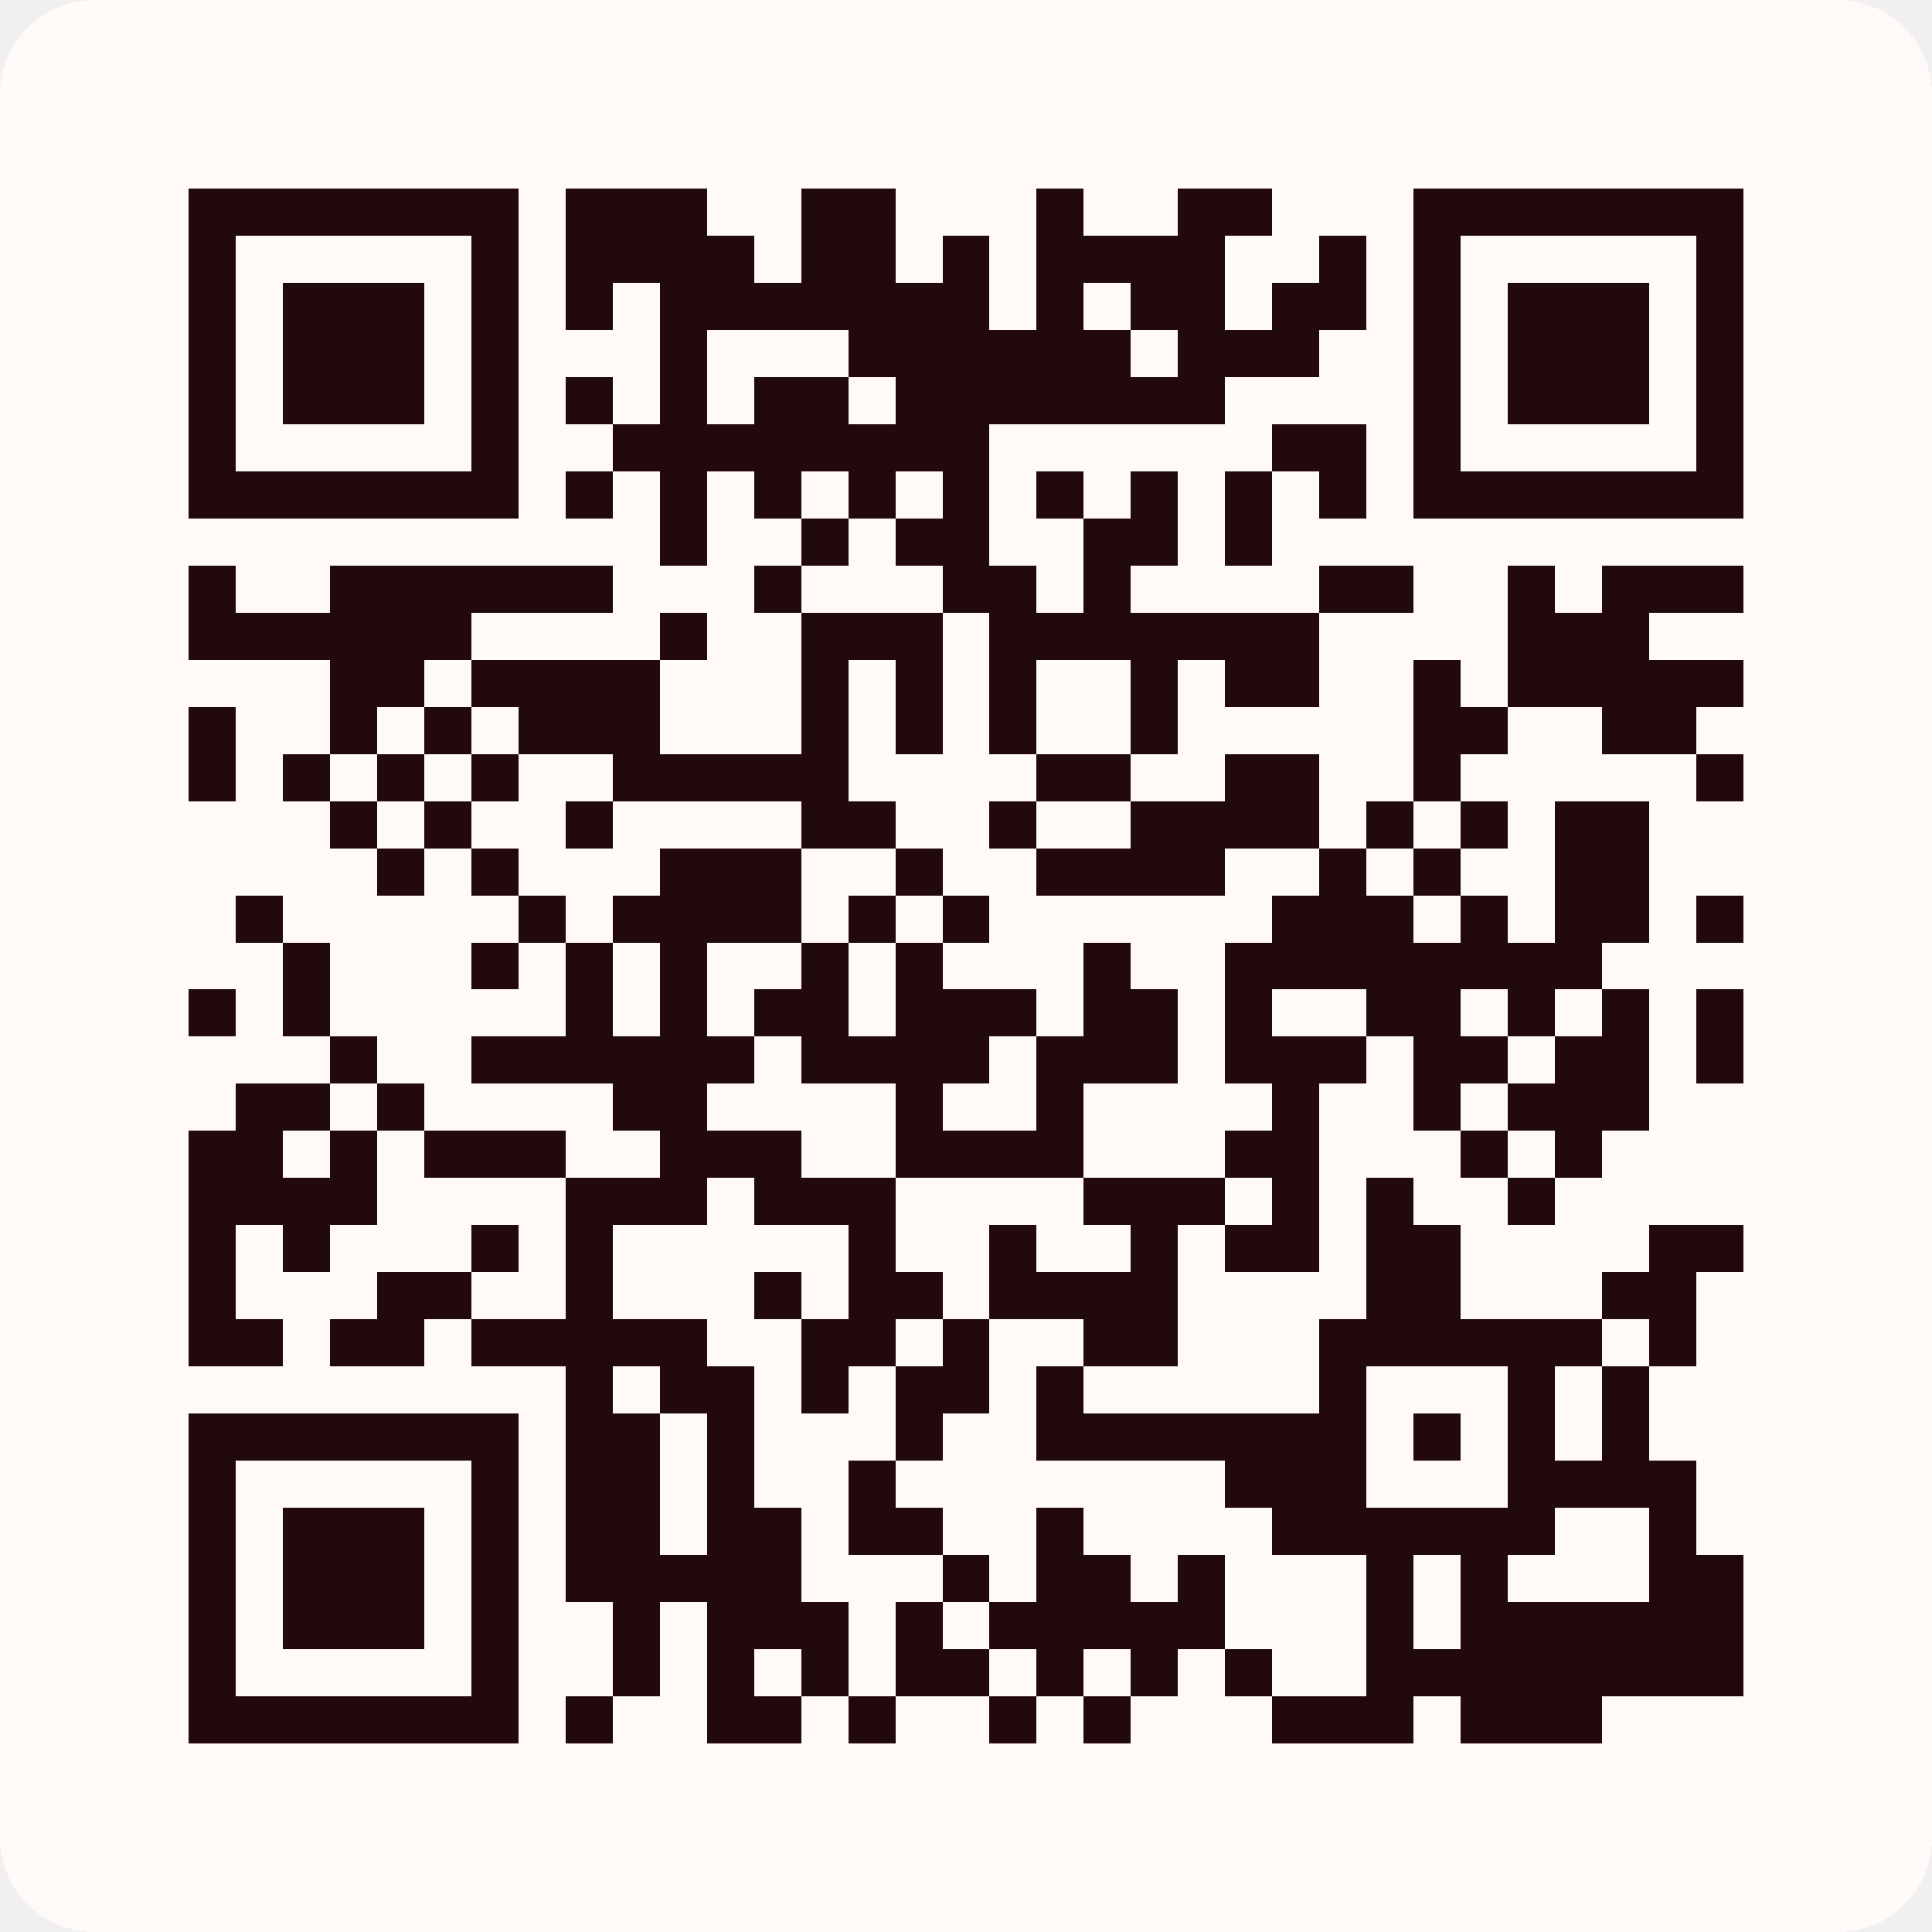
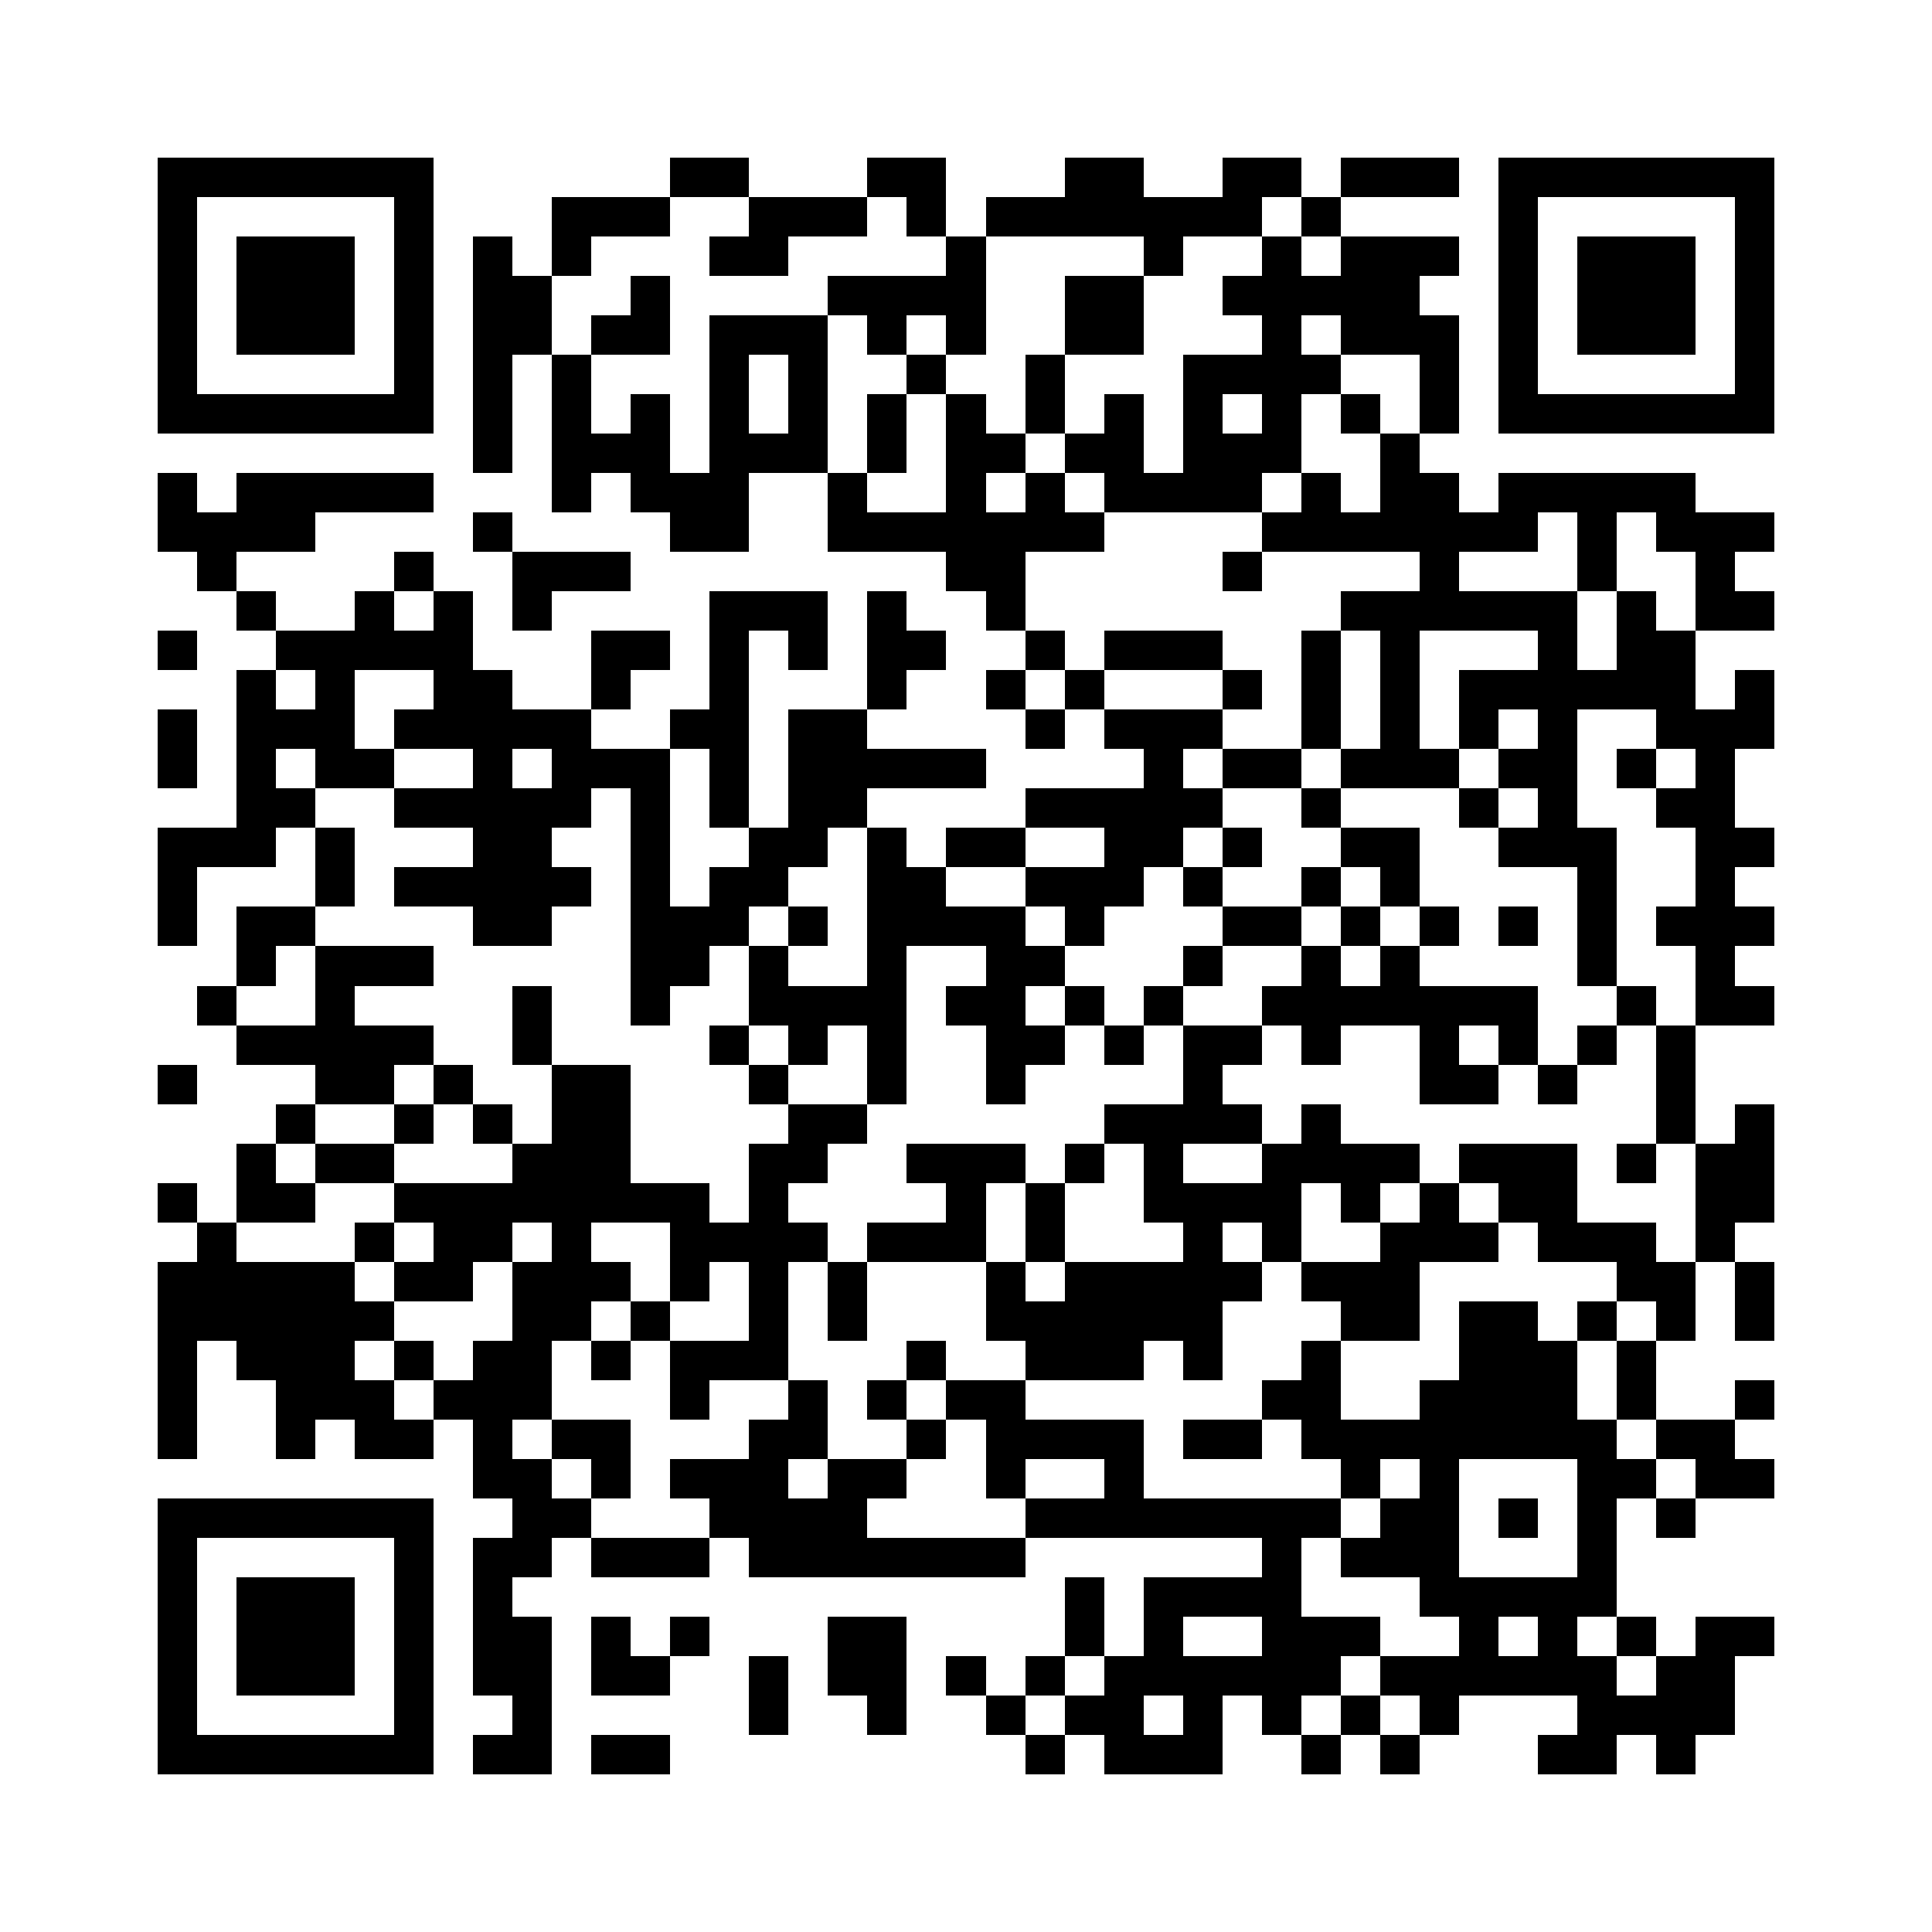
- <svg xmlns="http://www.w3.org/2000/svg" viewBox="0 0 41 41" role="img" aria-labelledby="title desc" shape-rendering="crispEdges">
-   <rect width="41" height="41" rx="2" fill="#fffaf7" />
-   <path d="M4 4h7v1H4zM12 4h3v1H12zM17 4h2v1H17zM22 4h1v1H22zM25 4h2v1H25zM30 4h7v1H30zM4 5h1v1H4zM10 5h1v1H10zM12 5h4v1H12zM17 5h2v1H17zM20 5h1v1H20zM22 5h4v1H22zM28 5h1v1H28zM30 5h1v1H30zM36 5h1v1H36zM4 6h1v1H4zM6 6h3v1H6zM10 6h1v1H10zM12 6h1v1H12zM14 6h7v1H14zM22 6h1v1H22zM24 6h2v1H24zM27 6h2v1H27zM30 6h1v1H30zM32 6h3v1H32zM36 6h1v1H36zM4 7h1v1H4zM6 7h3v1H6zM10 7h1v1H10zM14 7h1v1H14zM18 7h6v1H18zM25 7h3v1H25zM30 7h1v1H30zM32 7h3v1H32zM36 7h1v1H36zM4 8h1v1H4zM6 8h3v1H6zM10 8h1v1H10zM12 8h1v1H12zM14 8h1v1H14zM16 8h2v1H16zM19 8h7v1H19zM30 8h1v1H30zM32 8h3v1H32zM36 8h1v1H36zM4 9h1v1H4zM10 9h1v1H10zM13 9h8v1H13zM27 9h2v1H27zM30 9h1v1H30zM36 9h1v1H36zM4 10h7v1H4zM12 10h1v1H12zM14 10h1v1H14zM16 10h1v1H16zM18 10h1v1H18zM20 10h1v1H20zM22 10h1v1H22zM24 10h1v1H24zM26 10h1v1H26zM28 10h1v1H28zM30 10h7v1H30zM14 11h1v1H14zM17 11h1v1H17zM19 11h2v1H19zM23 11h2v1H23zM26 11h1v1H26zM4 12h1v1H4zM7 12h6v1H7zM16 12h1v1H16zM20 12h2v1H20zM23 12h1v1H23zM28 12h2v1H28zM32 12h1v1H32zM34 12h3v1H34zM4 13h6v1H4zM14 13h1v1H14zM17 13h3v1H17zM21 13h7v1H21zM32 13h3v1H32zM7 14h2v1H7zM10 14h4v1H10zM17 14h1v1H17zM19 14h1v1H19zM21 14h1v1H21zM24 14h1v1H24zM26 14h2v1H26zM30 14h1v1H30zM32 14h5v1H32zM4 15h1v1H4zM7 15h1v1H7zM9 15h1v1H9zM11 15h3v1H11zM17 15h1v1H17zM19 15h1v1H19zM21 15h1v1H21zM24 15h1v1H24zM30 15h2v1H30zM34 15h2v1H34zM4 16h1v1H4zM6 16h1v1H6zM8 16h1v1H8zM10 16h1v1H10zM13 16h5v1H13zM22 16h2v1H22zM26 16h2v1H26zM30 16h1v1H30zM36 16h1v1H36zM7 17h1v1H7zM9 17h1v1H9zM12 17h1v1H12zM17 17h2v1H17zM21 17h1v1H21zM24 17h4v1H24zM29 17h1v1H29zM31 17h1v1H31zM33 17h2v1H33zM8 18h1v1H8zM10 18h1v1H10zM14 18h3v1H14zM19 18h1v1H19zM22 18h4v1H22zM28 18h1v1H28zM30 18h1v1H30zM33 18h2v1H33zM5 19h1v1H5zM11 19h1v1H11zM13 19h4v1H13zM18 19h1v1H18zM20 19h1v1H20zM27 19h3v1H27zM31 19h1v1H31zM33 19h2v1H33zM36 19h1v1H36zM6 20h1v1H6zM10 20h1v1H10zM12 20h1v1H12zM14 20h1v1H14zM17 20h1v1H17zM19 20h1v1H19zM23 20h1v1H23zM26 20h8v1H26zM4 21h1v1H4zM6 21h1v1H6zM12 21h1v1H12zM14 21h1v1H14zM16 21h2v1H16zM19 21h3v1H19zM23 21h2v1H23zM26 21h1v1H26zM29 21h2v1H29zM32 21h1v1H32zM34 21h1v1H34zM36 21h1v1H36zM7 22h1v1H7zM10 22h6v1H10zM17 22h4v1H17zM22 22h3v1H22zM26 22h3v1H26zM30 22h2v1H30zM33 22h2v1H33zM36 22h1v1H36zM5 23h2v1H5zM8 23h1v1H8zM13 23h2v1H13zM19 23h1v1H19zM22 23h1v1H22zM27 23h1v1H27zM30 23h1v1H30zM32 23h3v1H32zM4 24h2v1H4zM7 24h1v1H7zM9 24h3v1H9zM14 24h3v1H14zM19 24h4v1H19zM26 24h2v1H26zM31 24h1v1H31zM33 24h1v1H33zM4 25h4v1H4zM12 25h3v1H12zM16 25h3v1H16zM23 25h3v1H23zM27 25h1v1H27zM29 25h1v1H29zM32 25h1v1H32zM4 26h1v1H4zM6 26h1v1H6zM10 26h1v1H10zM12 26h1v1H12zM18 26h1v1H18zM21 26h1v1H21zM24 26h1v1H24zM26 26h2v1H26zM29 26h2v1H29zM35 26h2v1H35zM4 27h1v1H4zM8 27h2v1H8zM12 27h1v1H12zM16 27h1v1H16zM18 27h2v1H18zM21 27h4v1H21zM29 27h2v1H29zM34 27h2v1H34zM4 28h2v1H4zM7 28h2v1H7zM10 28h5v1H10zM17 28h2v1H17zM20 28h1v1H20zM23 28h2v1H23zM28 28h6v1H28zM35 28h1v1H35zM12 29h1v1H12zM14 29h2v1H14zM17 29h1v1H17zM19 29h2v1H19zM22 29h1v1H22zM28 29h1v1H28zM32 29h1v1H32zM34 29h1v1H34zM4 30h7v1H4zM12 30h2v1H12zM15 30h1v1H15zM19 30h1v1H19zM22 30h7v1H22zM30 30h1v1H30zM32 30h1v1H32zM34 30h1v1H34zM4 31h1v1H4zM10 31h1v1H10zM12 31h2v1H12zM15 31h1v1H15zM18 31h1v1H18zM26 31h3v1H26zM32 31h4v1H32zM4 32h1v1H4zM6 32h3v1H6zM10 32h1v1H10zM12 32h2v1H12zM15 32h2v1H15zM18 32h2v1H18zM22 32h1v1H22zM27 32h6v1H27zM35 32h1v1H35zM4 33h1v1H4zM6 33h3v1H6zM10 33h1v1H10zM12 33h5v1H12zM20 33h1v1H20zM22 33h2v1H22zM25 33h1v1H25zM29 33h1v1H29zM31 33h1v1H31zM35 33h2v1H35zM4 34h1v1H4zM6 34h3v1H6zM10 34h1v1H10zM13 34h1v1H13zM15 34h3v1H15zM19 34h1v1H19zM21 34h5v1H21zM29 34h1v1H29zM31 34h6v1H31zM4 35h1v1H4zM10 35h1v1H10zM13 35h1v1H13zM15 35h1v1H15zM17 35h1v1H17zM19 35h2v1H19zM22 35h1v1H22zM24 35h1v1H24zM26 35h1v1H26zM29 35h8v1H29zM4 36h7v1H4zM12 36h1v1H12zM15 36h2v1H15zM18 36h1v1H18zM21 36h1v1H21zM23 36h1v1H23zM27 36h3v1H27zM31 36h3v1H31z" fill="#21090d" />
+ <svg xmlns="http://www.w3.org/2000/svg" viewBox="0 0 49 49" shape-rendering="crispEdges">
+   <path fill="#ffffff" d="M0 0h49v49H0z" />
+   <path stroke="#000000" d="M4 4.5h7m6 0h2m3 0h2m3 0h2m2 0h2m1 0h3m1 0h7M4 5.5h1m5 0h1m3 0h3m2 0h3m1 0h1m1 0h7m1 0h1m4 0h1m5 0h1M4 6.5h1m1 0h3m1 0h1m1 0h1m1 0h1m3 0h2m4 0h1m4 0h1m2 0h1m1 0h3m1 0h1m1 0h3m1 0h1M4 7.5h1m1 0h3m1 0h1m1 0h2m2 0h1m4 0h4m2 0h2m2 0h5m2 0h1m1 0h3m1 0h1M4 8.5h1m1 0h3m1 0h1m1 0h2m1 0h2m1 0h3m1 0h1m1 0h1m2 0h2m3 0h1m1 0h3m1 0h1m1 0h3m1 0h1M4 9.5h1m5 0h1m1 0h1m1 0h1m3 0h1m1 0h1m2 0h1m2 0h1m3 0h4m2 0h1m1 0h1m5 0h1M4 10.5h7m1 0h1m1 0h1m1 0h1m1 0h1m1 0h1m1 0h1m1 0h1m1 0h1m1 0h1m1 0h1m1 0h1m1 0h1m1 0h1m1 0h7M12 11.5h1m1 0h3m1 0h3m1 0h1m1 0h2m1 0h2m1 0h3m2 0h1M4 12.5h1m1 0h5m3 0h1m1 0h3m2 0h1m2 0h1m1 0h1m1 0h4m1 0h1m1 0h2m1 0h5M4 13.5h4m4 0h1m4 0h2m2 0h7m4 0h7m1 0h1m1 0h3M5 14.5h1m4 0h1m2 0h3m8 0h2m5 0h1m4 0h1m3 0h1m2 0h1M6 15.5h1m2 0h1m1 0h1m1 0h1m4 0h3m1 0h1m2 0h1m8 0h6m1 0h1m1 0h2M4 16.5h1m2 0h5m3 0h2m1 0h1m1 0h1m1 0h2m2 0h1m1 0h3m2 0h1m1 0h1m3 0h1m1 0h2M6 17.5h1m1 0h1m2 0h2m2 0h1m2 0h1m3 0h1m2 0h1m1 0h1m3 0h1m1 0h1m1 0h1m1 0h6m1 0h1M4 18.5h1m1 0h3m1 0h5m2 0h2m1 0h2m4 0h1m1 0h3m2 0h1m1 0h1m1 0h1m1 0h1m2 0h3M4 19.5h1m1 0h1m1 0h2m2 0h1m1 0h3m1 0h1m1 0h5m4 0h1m1 0h2m1 0h3m1 0h2m1 0h1m1 0h1M6 20.5h2m2 0h5m1 0h1m1 0h1m1 0h2m4 0h5m2 0h1m3 0h1m1 0h1m2 0h2M4 21.5h3m1 0h1m3 0h2m2 0h1m2 0h2m1 0h1m1 0h2m2 0h2m1 0h1m2 0h2m2 0h3m2 0h2M4 22.5h1m3 0h1m1 0h5m1 0h1m1 0h2m2 0h2m2 0h3m1 0h1m2 0h1m1 0h1m4 0h1m2 0h1M4 23.5h1m1 0h2m4 0h2m2 0h3m1 0h1m1 0h4m1 0h1m3 0h2m1 0h1m1 0h1m1 0h1m1 0h1m1 0h3M6 24.5h1m1 0h3m5 0h2m1 0h1m2 0h1m2 0h2m3 0h1m2 0h1m1 0h1m4 0h1m2 0h1M5 25.5h1m2 0h1m4 0h1m2 0h1m2 0h4m1 0h2m1 0h1m1 0h1m2 0h7m2 0h1m1 0h2M6 26.5h5m2 0h1m4 0h1m1 0h1m1 0h1m2 0h2m1 0h1m1 0h2m1 0h1m2 0h1m1 0h1m1 0h1m1 0h1M4 27.5h1m3 0h2m1 0h1m2 0h2m3 0h1m2 0h1m2 0h1m4 0h1m5 0h2m1 0h1m2 0h1M7 28.5h1m2 0h1m1 0h1m1 0h2m4 0h2m6 0h4m1 0h1m8 0h1m1 0h1M6 29.5h1m1 0h2m3 0h3m3 0h2m2 0h3m1 0h1m1 0h1m2 0h4m1 0h3m1 0h1m1 0h2M4 30.5h1m1 0h2m2 0h8m1 0h1m4 0h1m1 0h1m2 0h4m1 0h1m1 0h1m1 0h2m3 0h2M5 31.5h1m3 0h1m1 0h2m1 0h1m2 0h4m1 0h3m1 0h1m3 0h1m1 0h1m2 0h3m1 0h3m1 0h1M4 32.5h5m1 0h2m1 0h3m1 0h1m1 0h1m1 0h1m3 0h1m1 0h5m1 0h3m5 0h2m1 0h1M4 33.5h6m3 0h2m1 0h1m2 0h1m1 0h1m3 0h6m3 0h2m1 0h2m1 0h1m1 0h1m1 0h1M4 34.5h1m1 0h3m1 0h1m1 0h2m1 0h1m1 0h3m3 0h1m2 0h3m1 0h1m2 0h1m3 0h3m1 0h1M4 35.5h1m2 0h3m1 0h3m3 0h1m2 0h1m1 0h1m1 0h2m6 0h2m2 0h4m1 0h1m2 0h1M4 36.5h1m2 0h1m1 0h2m1 0h1m1 0h2m3 0h2m2 0h1m1 0h4m1 0h2m1 0h8m1 0h2M12 37.5h2m1 0h1m1 0h3m1 0h2m2 0h1m2 0h1m5 0h1m1 0h1m3 0h2m1 0h2M4 38.5h7m2 0h2m3 0h4m4 0h8m1 0h2m1 0h1m1 0h1m1 0h1M4 39.5h1m5 0h1m1 0h2m1 0h3m1 0h7m6 0h1m1 0h3m3 0h1M4 40.5h1m1 0h3m1 0h1m1 0h1m14 0h1m1 0h4m3 0h5M4 41.5h1m1 0h3m1 0h1m1 0h2m1 0h1m1 0h1m3 0h2m4 0h1m1 0h1m2 0h3m2 0h1m1 0h1m1 0h1m1 0h2M4 42.5h1m1 0h3m1 0h1m1 0h2m1 0h2m2 0h1m1 0h2m1 0h1m1 0h1m1 0h6m1 0h6m1 0h2M4 43.5h1m5 0h1m2 0h1m5 0h1m2 0h1m2 0h1m1 0h2m1 0h1m1 0h1m1 0h1m1 0h1m3 0h4M4 44.5h7m1 0h2m1 0h2m9 0h1m1 0h3m2 0h1m1 0h1m3 0h2m1 0h1" />
</svg>
